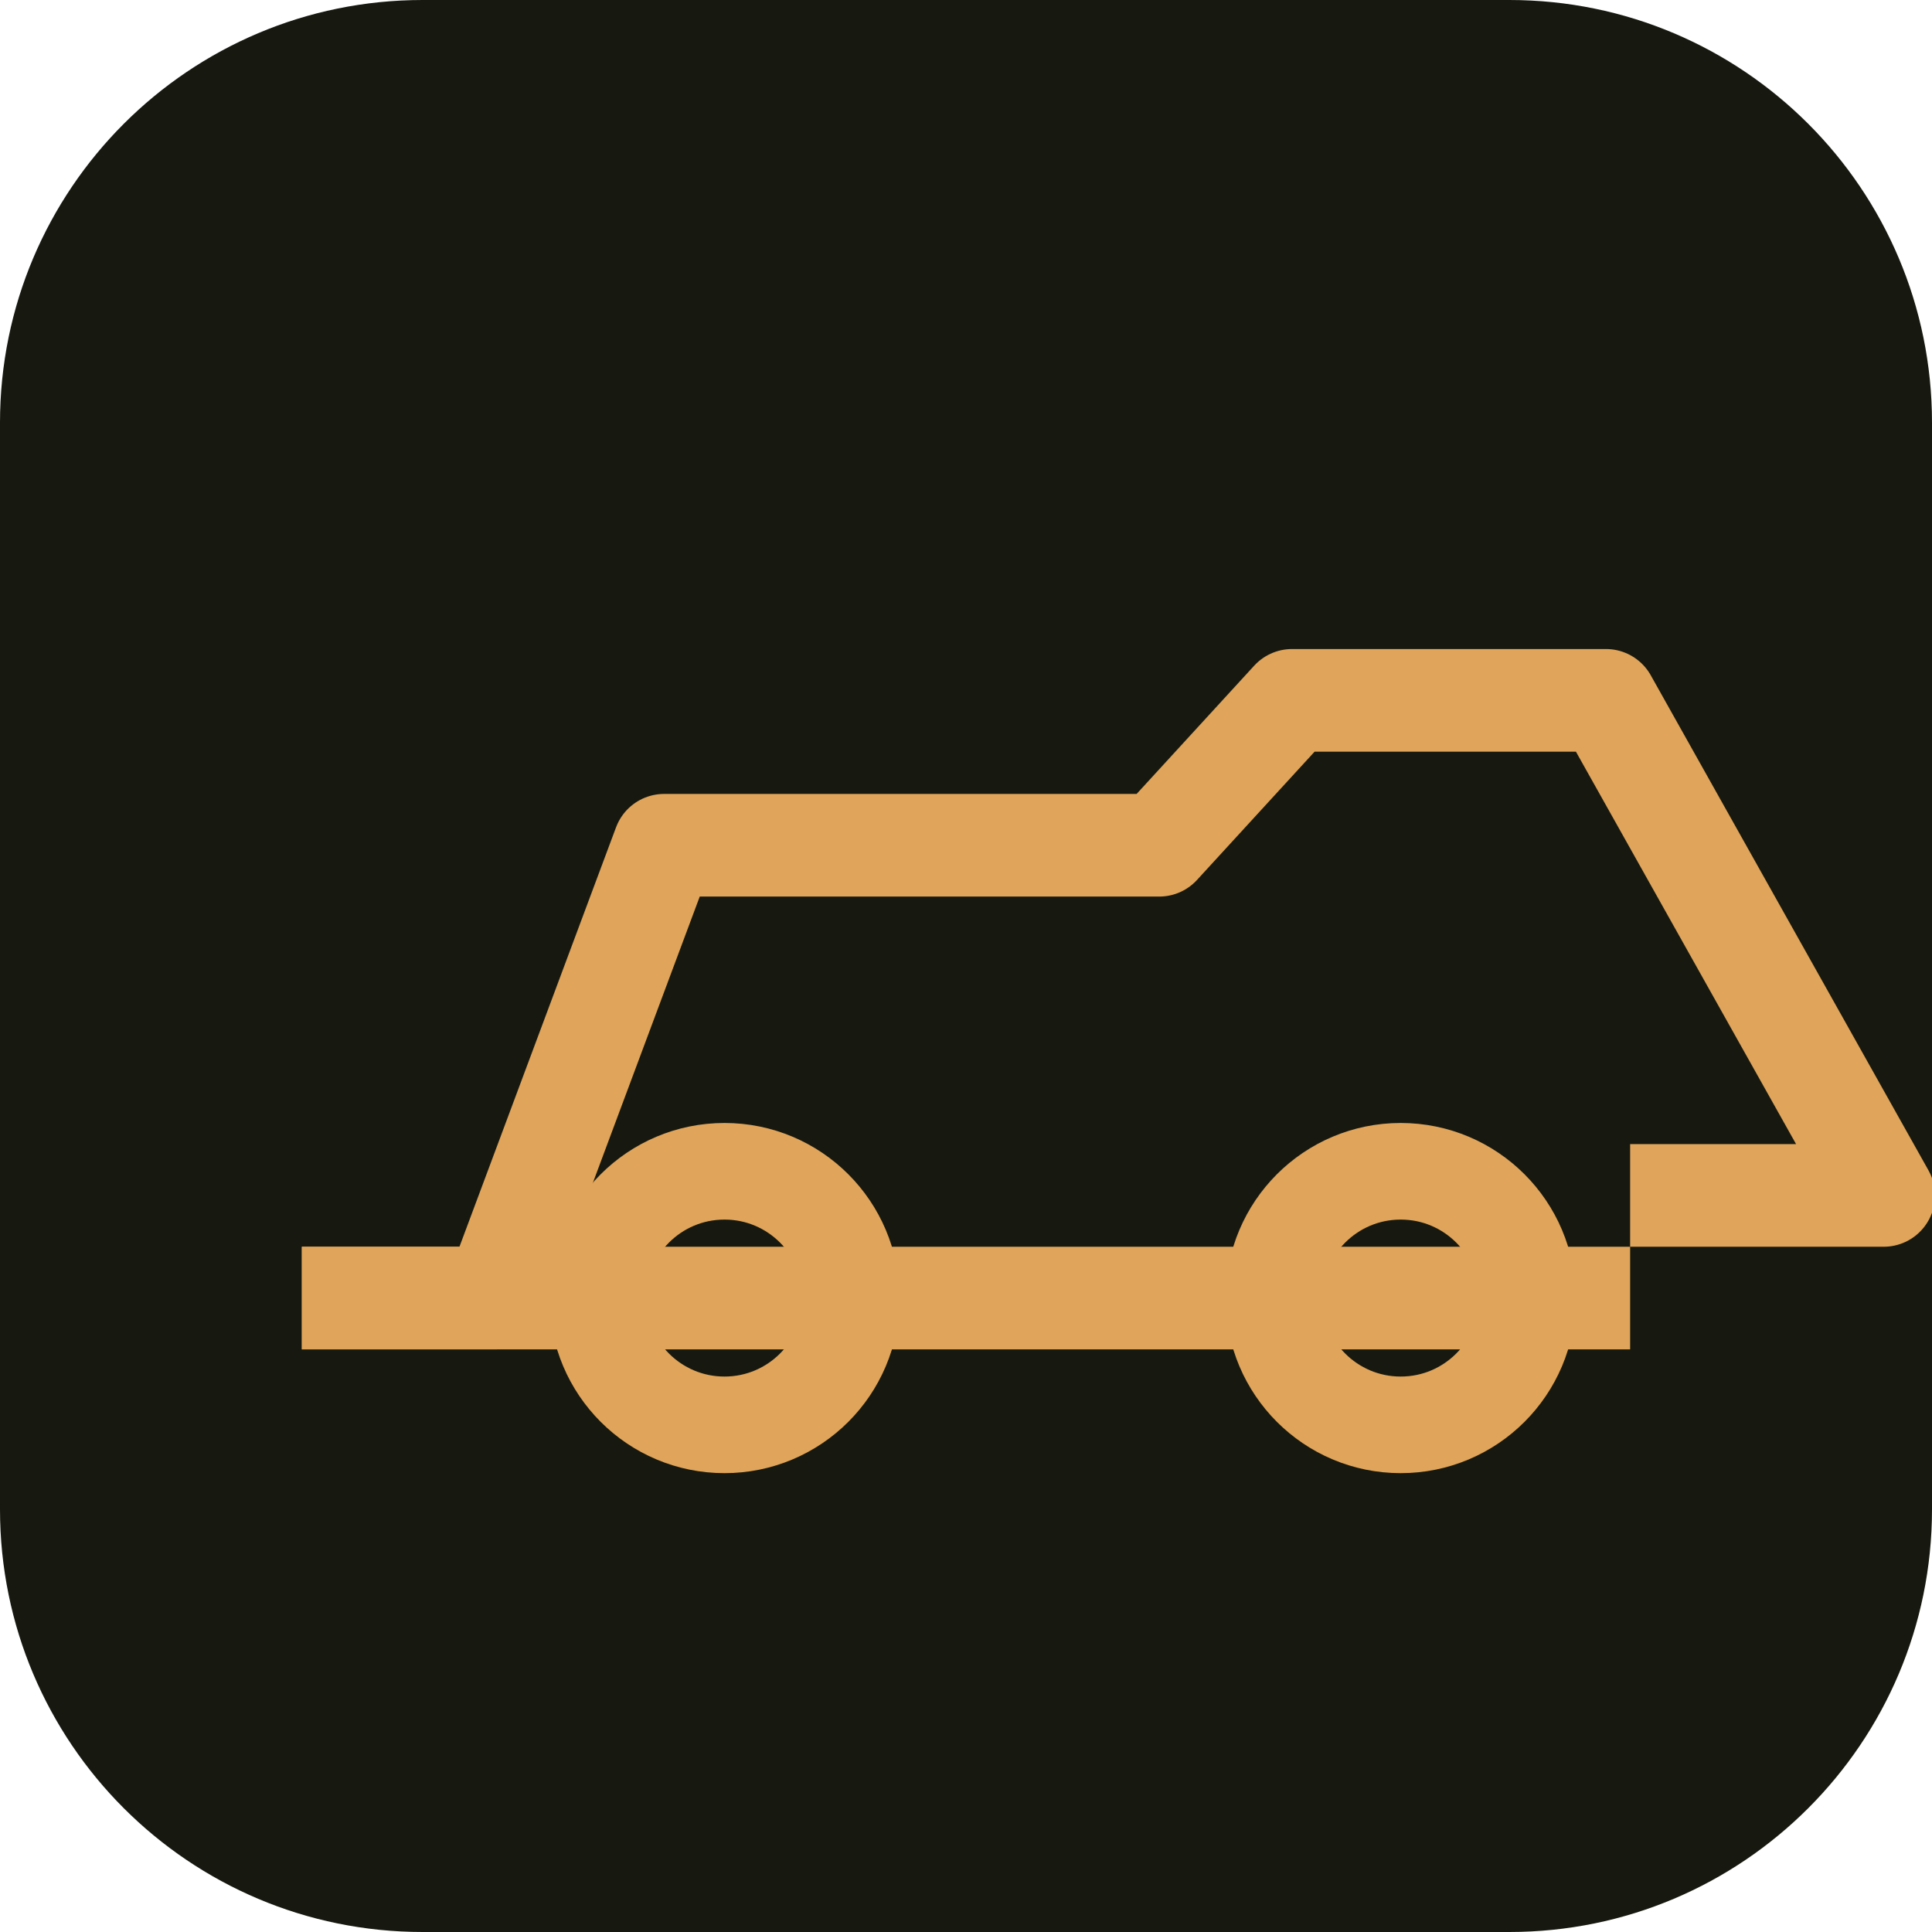
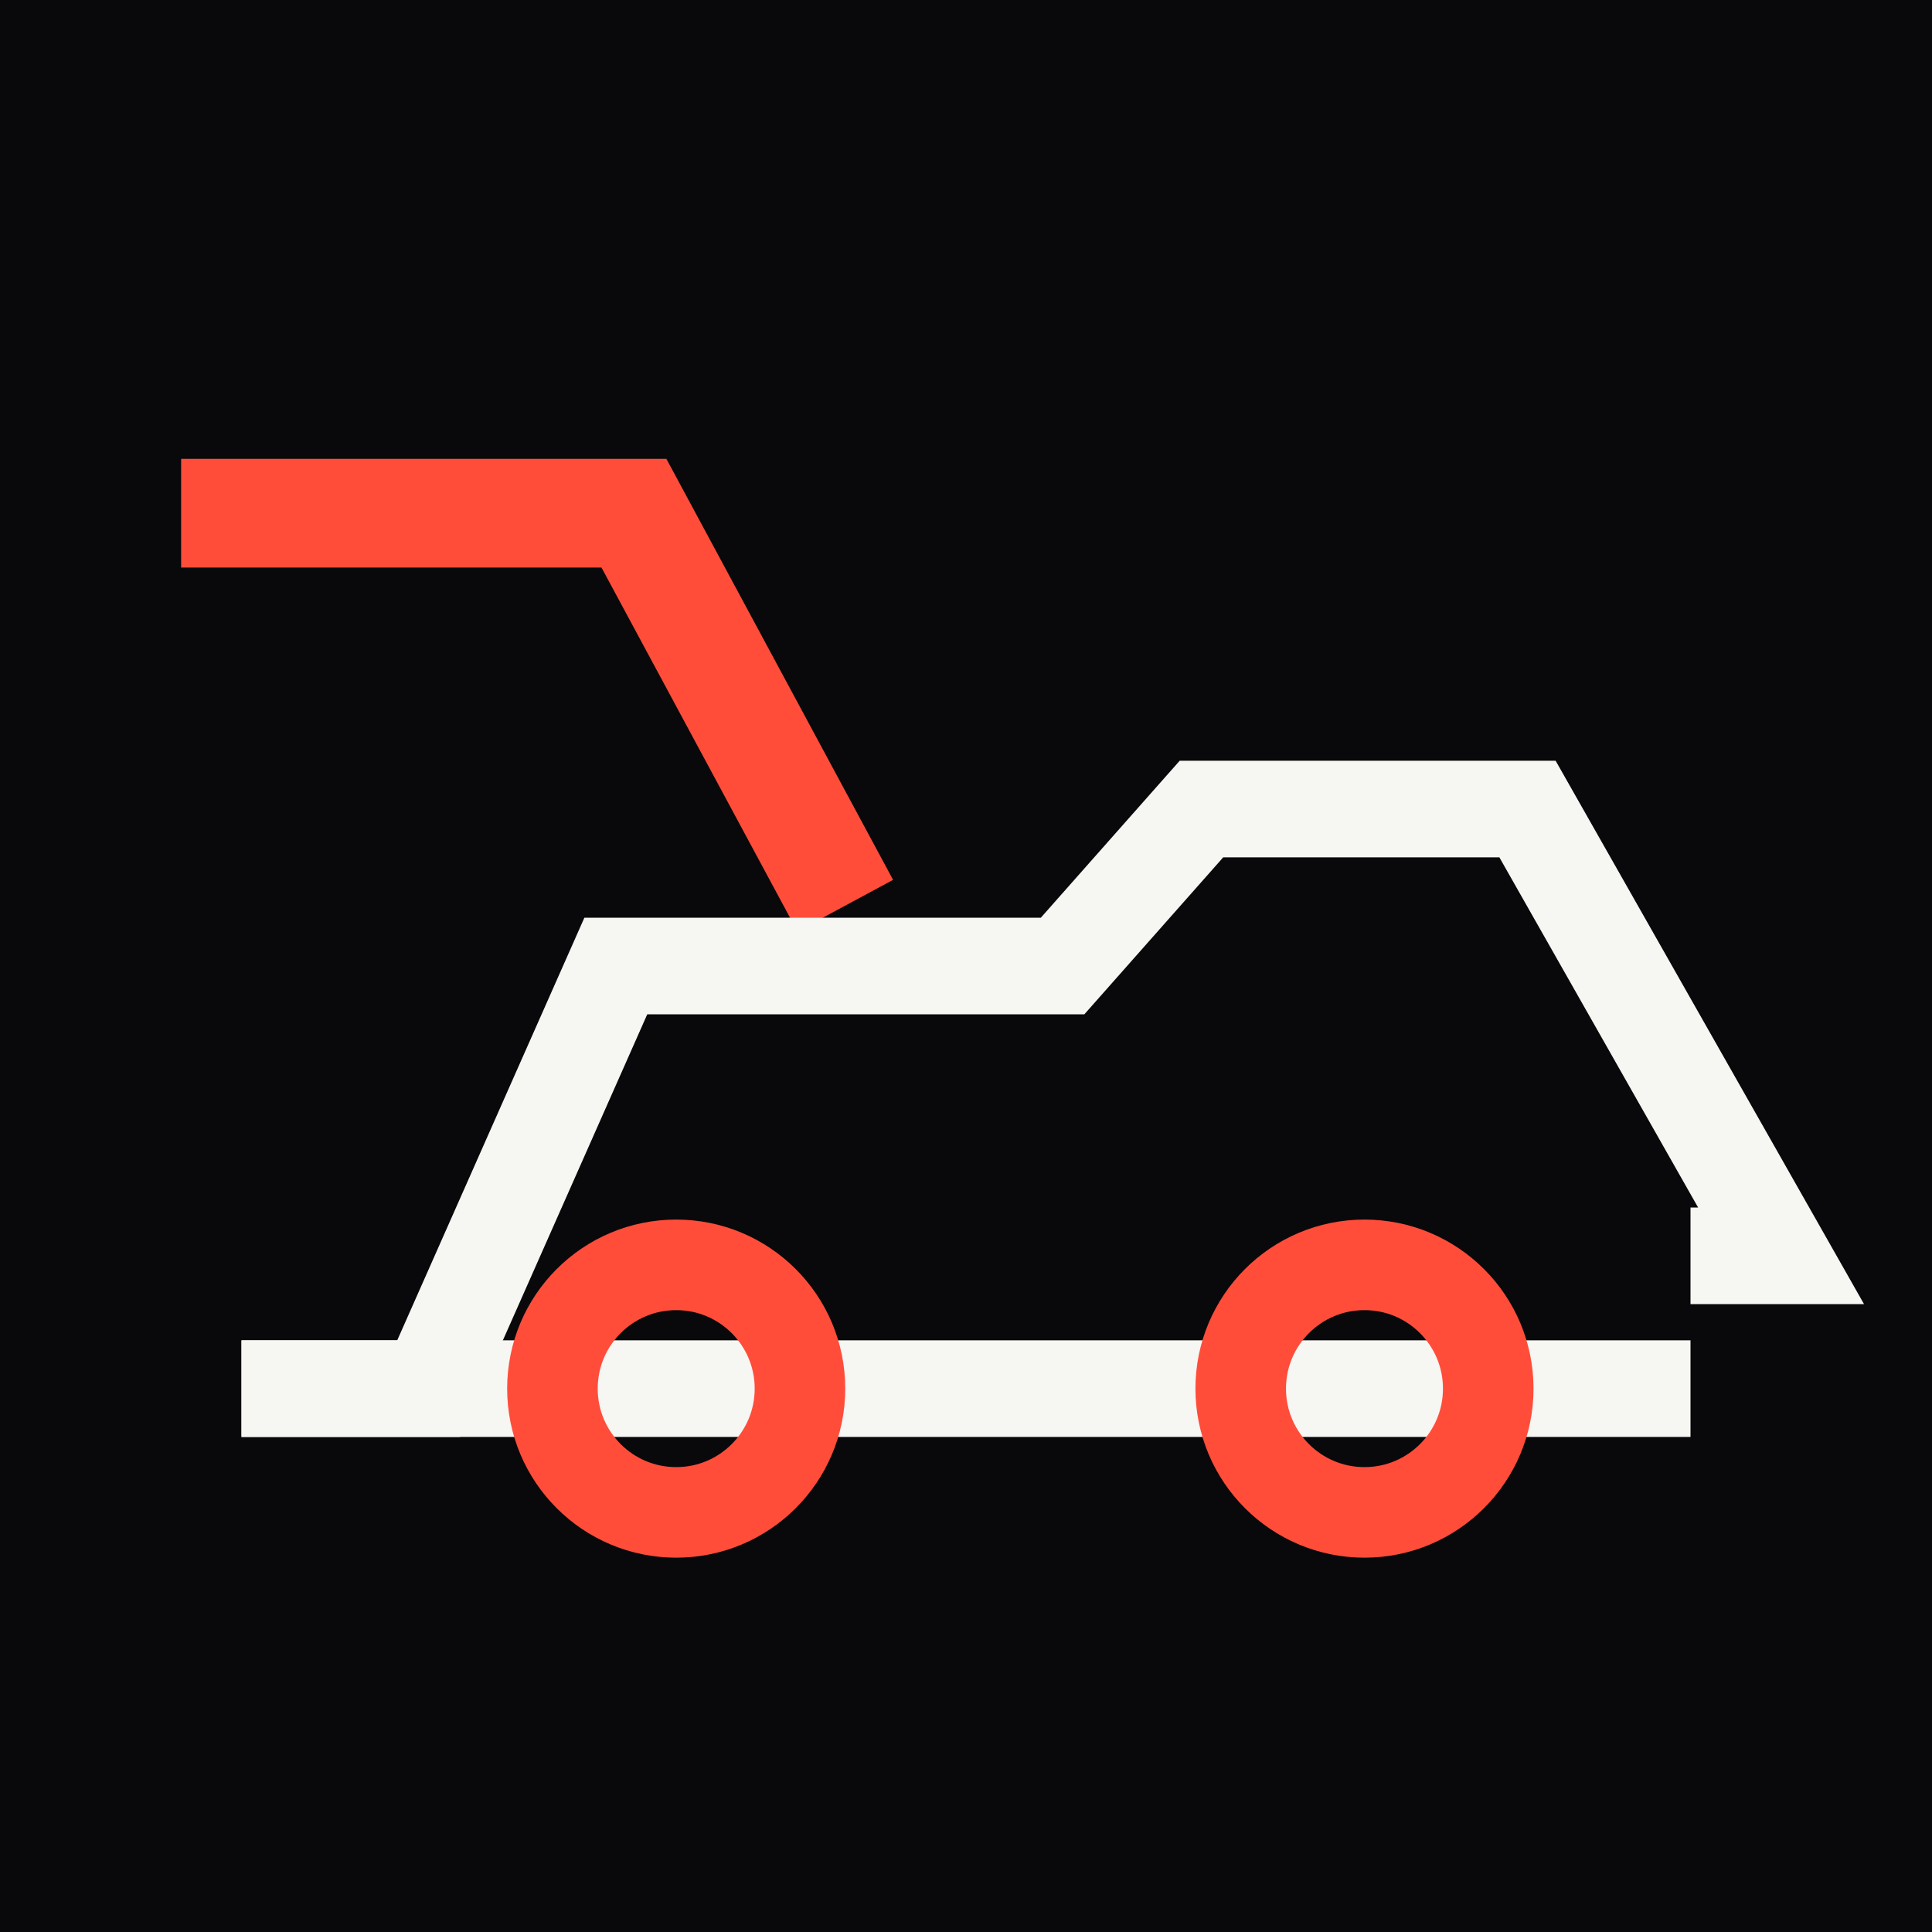
<svg xmlns="http://www.w3.org/2000/svg" viewBox="0 0 32 32">
-   <rect width="32" height="32" rx="7" fill="#171910" />
-   <path d="M5 21.5h3.2L11 14h8.2l2.2-2.4h5.2l4.6 8.2H27" fill="none" stroke="#e0a45a" stroke-width="1.7" stroke-linejoin="round" />
-   <path d="M5 21.5h22" fill="none" stroke="#e0a45a" stroke-width="1.7" />
-   <circle cx="12" cy="21.5" r="2.1" fill="none" stroke="#e0a45a" stroke-width="1.6" />
-   <circle cx="23.2" cy="21.5" r="2.1" fill="none" stroke="#e0a45a" stroke-width="1.6" />
+   <rect width="32" height="32" fill="#09090b" />
+   <path d="M3 8.5h7.5L14 15" fill="none" stroke="#ff4d3a" stroke-width="1.8" />
+   <path d="M4 23h3.1L10.2 16h7.4l2.3-2.6h5.4l4.2 7.4H28" fill="none" stroke="#f6f6f3" stroke-width="1.6" stroke-linejoin="miter" />
+   <path d="M4 23h24" fill="none" stroke="#f6f6f3" stroke-width="1.6" />
+   <circle cx="11.2" cy="23" r="2.05" fill="none" stroke="#ff4d3a" stroke-width="1.5" />
+   <circle cx="22.6" cy="23" r="2.05" fill="none" stroke="#ff4d3a" stroke-width="1.5" />
</svg>
